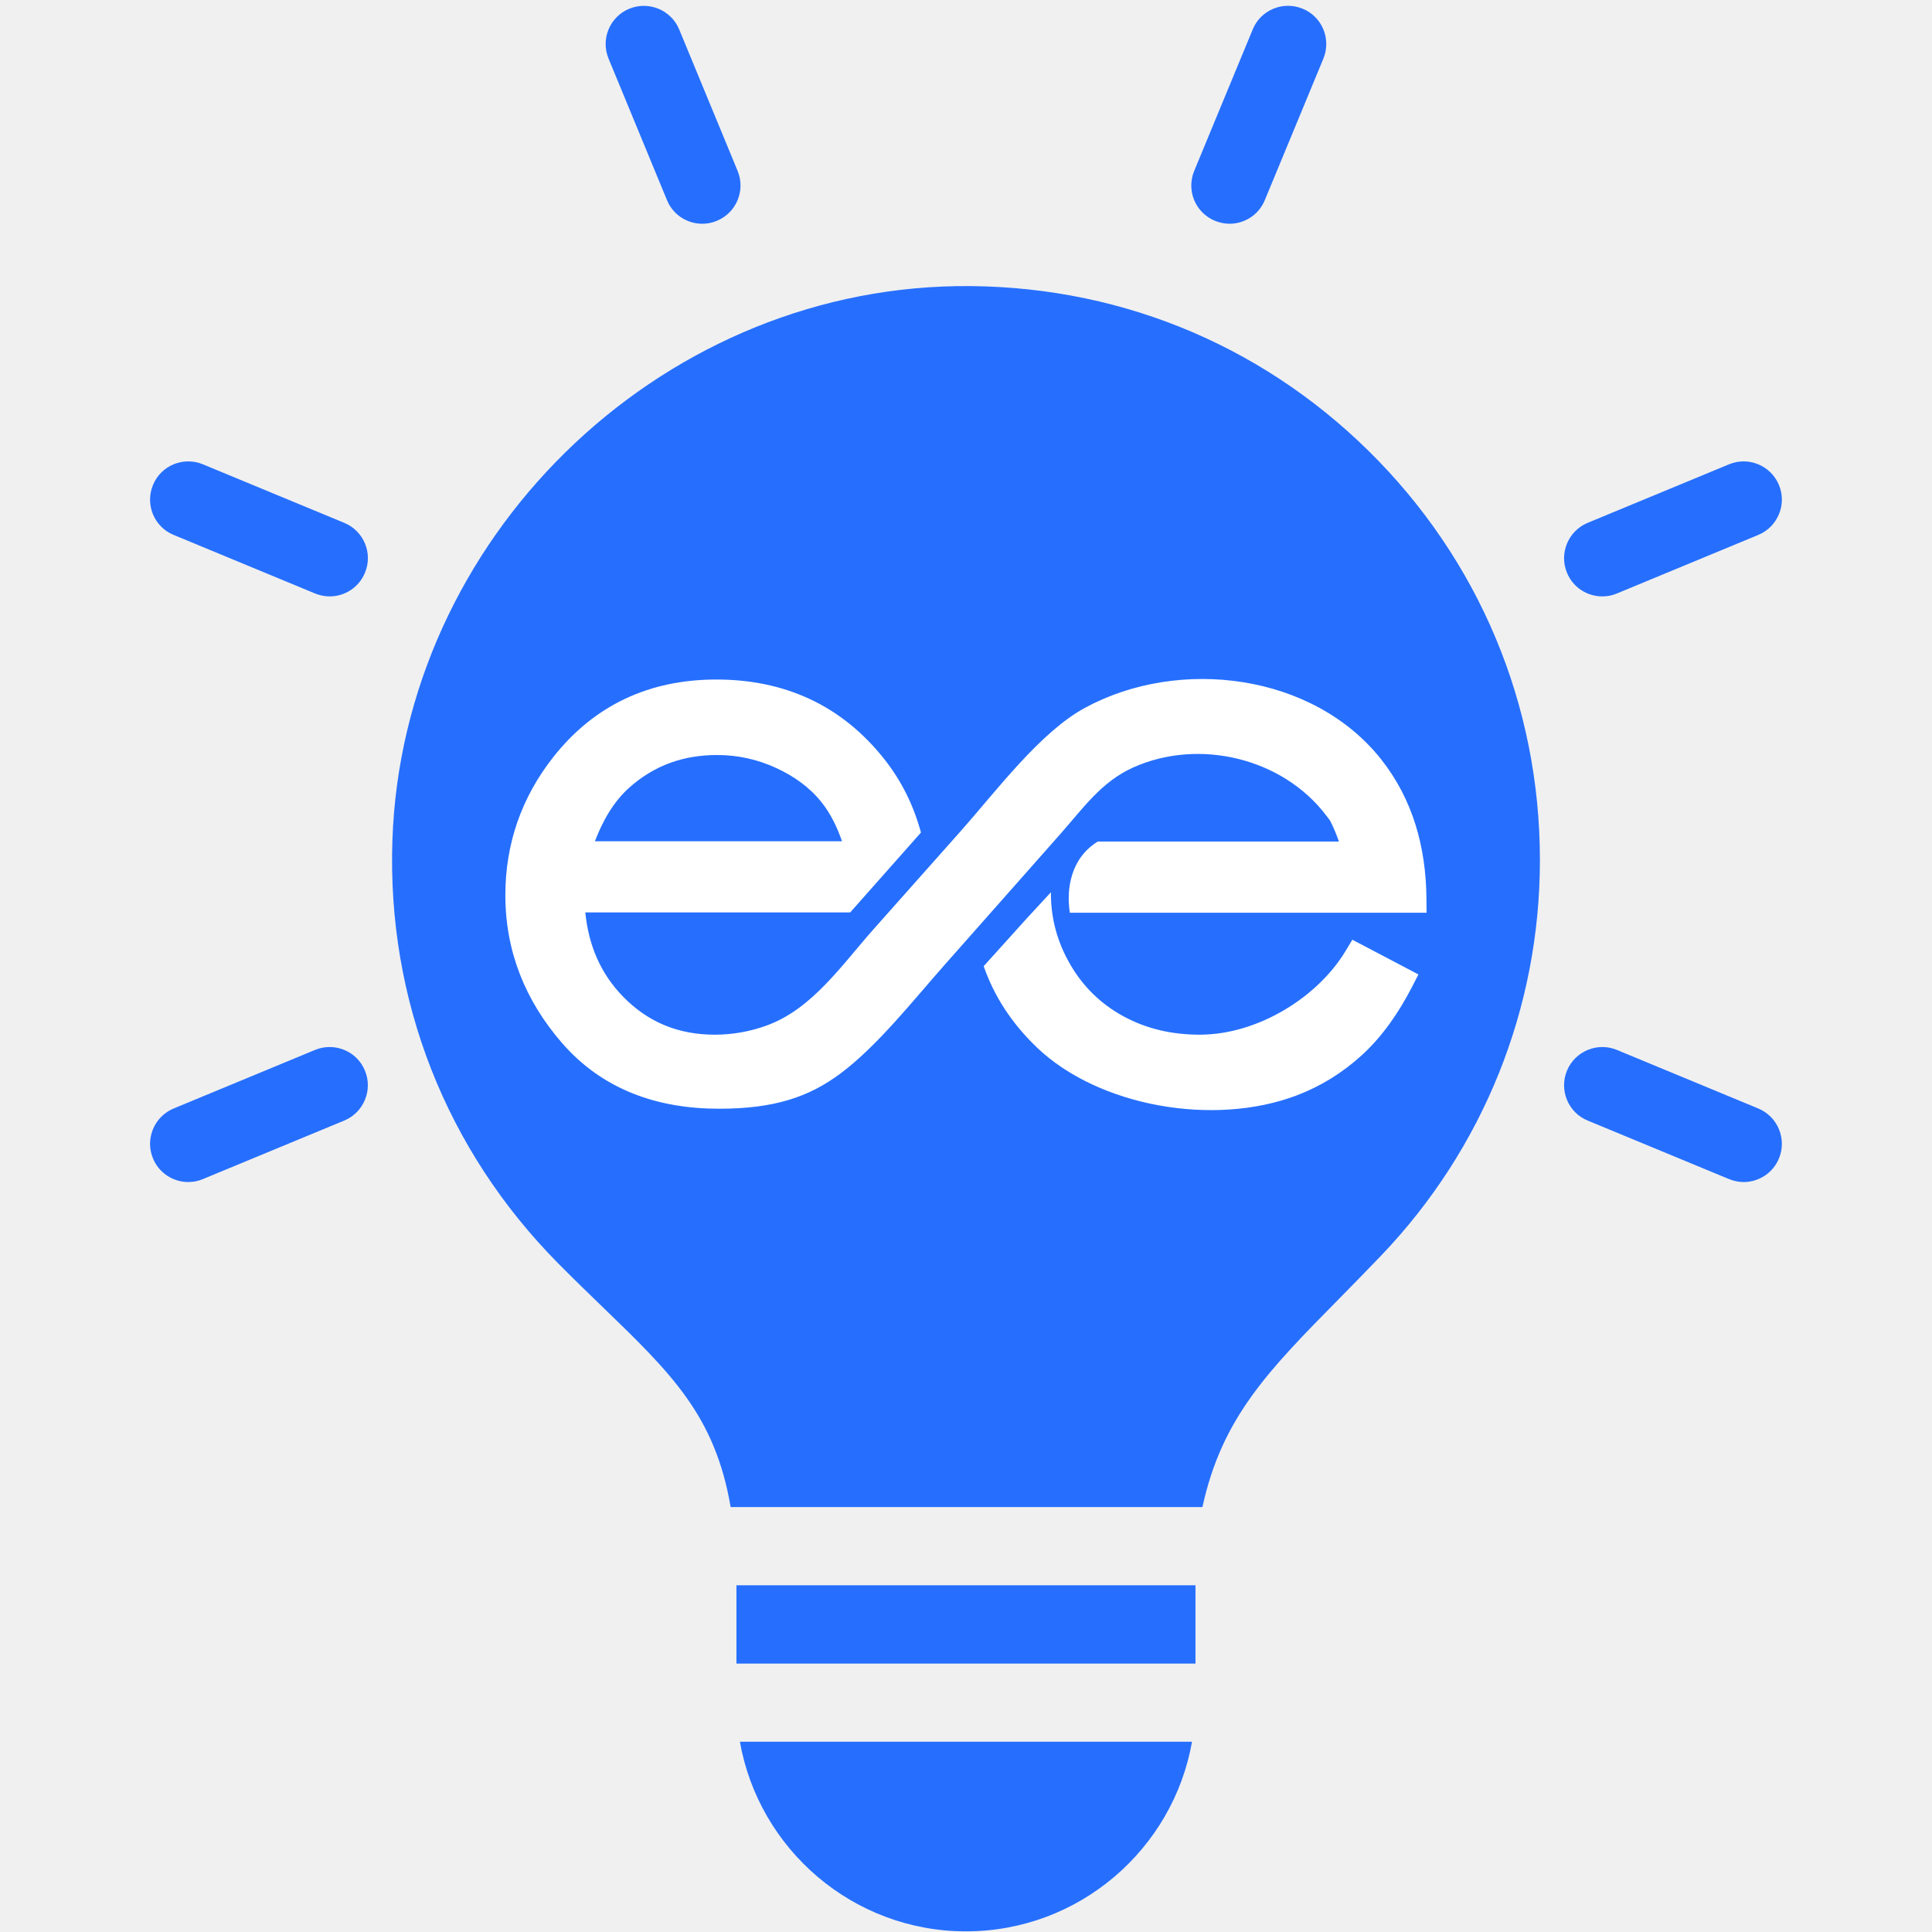
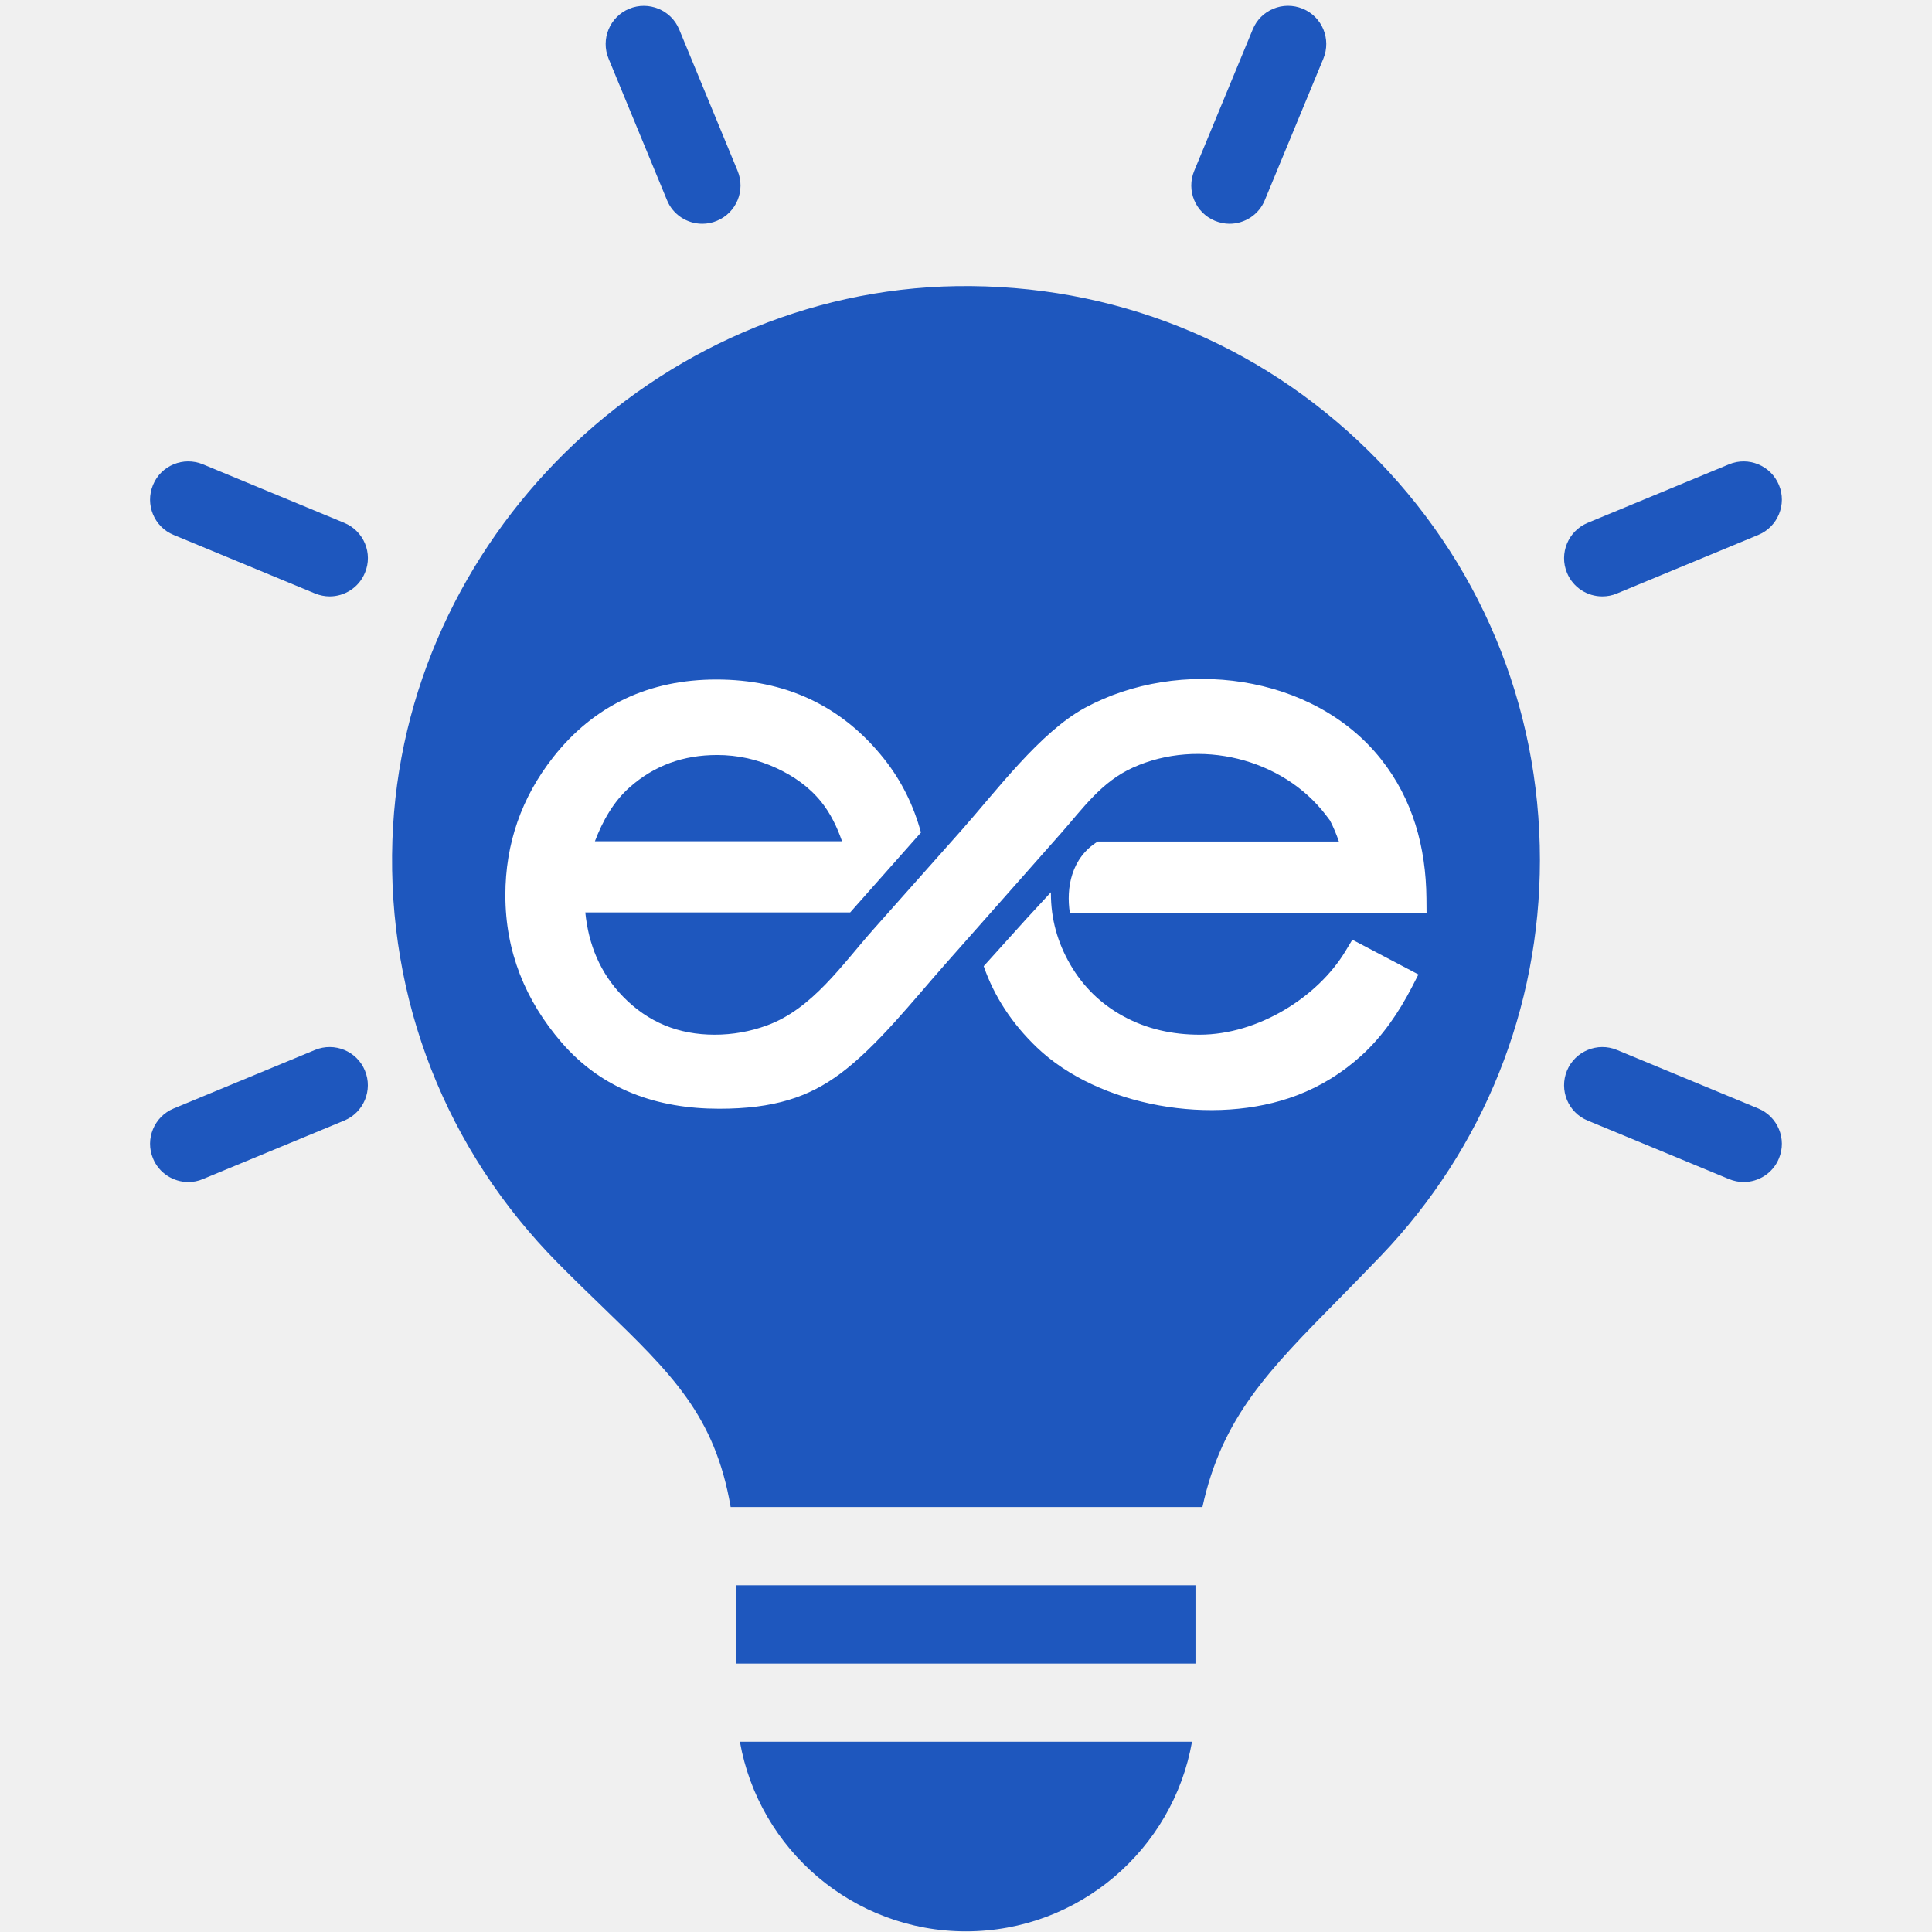
<svg xmlns="http://www.w3.org/2000/svg" width="500" zoomAndPan="magnify" viewBox="0 0 375 375" height="500" preserveAspectRatio="xMidYMid meet" version="1.0">
  <defs>
-     <clipPath id="a9e3fb7fe6">
+     <clipPath id="51929608ed">
      <path d="M 98 131.754 L 277 131.754 L 277 215.512 L 98 215.512 Z M 98 131.754 " clip-rule="nonzero" />
    </clipPath>
-     <clipPath id="cfc444a246">
+     <clipPath id="9501aa3866">
      <path d="M 258.148 159.25 C 257.902 158.93 257.66 158.605 257.414 158.281 C 248.953 147.121 232.719 143.23 219.945 148.969 C 213.762 151.754 210.238 156.875 205.859 161.824 L 183.25 187.391 C 177.254 194.168 170.305 203.012 163.148 208.355 C 156.949 212.984 150.188 215.203 139.582 215.203 C 127.633 215.203 116.949 211.535 109.027 202.375 C 101.938 194.176 98.09 184.645 98.09 173.758 C 98.09 163.777 101.215 154.797 107.387 146.957 C 115.402 136.785 126.133 131.895 139.047 131.895 C 152.305 131.895 163.344 136.887 171.605 147.301 C 175.059 151.652 177.371 156.473 178.758 161.594 L 165.016 177.105 L 113.609 177.105 C 114.223 183.289 116.453 188.844 120.93 193.438 C 125.812 198.453 131.73 200.832 138.723 200.832 C 142.191 200.832 145.578 200.23 148.836 199.043 C 157.648 195.84 163.418 187.27 169.582 180.332 C 175.219 173.988 180.855 167.641 186.492 161.301 C 193.371 153.551 201.855 142.133 210.582 137.395 C 228.918 127.441 254.879 130.742 268.055 147.355 C 274.246 155.16 276.777 164.469 276.871 174.344 C 276.879 175.281 276.887 176.223 276.895 177.16 C 253.816 177.16 230.73 177.16 207.652 177.16 C 206.926 172.391 207.895 166.543 213.074 163.344 C 228.68 163.344 244.281 163.344 259.883 163.344 C 259.402 161.945 258.828 160.562 258.148 159.25 Z M 261.133 184.648 C 261.586 183.898 262.039 183.148 262.492 182.398 C 266.766 184.645 271.043 186.895 275.316 189.141 C 274.895 189.965 274.473 190.781 274.051 191.602 C 271.531 196.48 268.359 201.145 264.281 204.855 C 260.586 208.215 256.391 210.832 251.723 212.605 C 235.66 218.723 213.227 214.789 201.234 203.285 C 196.402 198.648 192.961 193.391 190.934 187.535 C 193.688 184.477 196.445 181.422 199.203 178.363 C 200.793 176.641 202.387 174.914 203.98 173.188 C 203.98 173.262 203.98 173.336 203.98 173.406 C 203.98 178.355 205.258 182.941 207.742 187.219 C 210.238 191.516 213.66 194.855 218.02 197.242 C 222.609 199.754 227.625 200.832 232.844 200.832 C 244.219 200.832 255.793 193.504 261.133 184.648 Z M 163.438 163.293 C 162.488 160.547 161.199 157.871 159.41 155.648 C 157.074 152.746 154.055 150.637 150.691 149.082 C 147.043 147.395 143.203 146.547 139.188 146.547 C 132.699 146.547 127.035 148.531 122.18 152.844 C 119.07 155.602 116.957 159.379 115.469 163.293 Z M 163.438 163.293 " clip-rule="nonzero" />
    </clipPath>
  </defs>
-   <path fill="#266ffe" d="M 298.898 166.941 C 298.898 195.648 287.957 222.906 268.098 243.688 C 265.285 246.625 262.566 249.391 260 252.008 C 246.172 266.035 237.176 275.133 233.391 292.523 L 141.82 292.523 C 138.781 274.758 130.332 266.609 116.879 253.602 C 114.164 250.988 111.324 248.223 108.332 245.207 C 86.555 223.203 75.117 194.051 76.164 163.105 C 78.133 104.75 127.246 56.484 185.648 55.539 C 216 55.09 244.18 66.402 265.633 87.508 C 287.086 108.637 298.898 136.816 298.898 166.941 Z M 158.812 338.07 L 143.613 338.07 C 147.301 358.953 165.566 374.875 187.492 374.875 C 209.422 374.875 227.684 358.953 231.371 338.07 Z M 129.461 38.844 C 130.633 41.711 133.398 43.43 136.312 43.43 C 137.262 43.43 138.234 43.254 139.156 42.855 C 142.941 41.285 144.734 36.953 143.168 33.164 L 131.828 5.707 C 130.258 1.918 125.898 0.148 122.137 1.695 C 118.348 3.262 116.555 7.598 118.125 11.387 Z M 235.809 42.855 C 236.73 43.23 237.699 43.43 238.648 43.43 C 241.562 43.43 244.328 41.711 245.5 38.844 L 256.863 11.387 C 258.43 7.598 256.637 3.238 252.852 1.695 C 249.062 0.125 244.703 1.918 243.156 5.707 L 231.797 33.164 C 230.227 36.953 232.02 41.285 235.809 42.855 Z M 311.008 115.762 C 311.953 115.762 312.926 115.59 313.848 115.191 L 341.281 103.828 C 345.066 102.258 346.863 97.898 345.293 94.137 C 343.723 90.348 339.363 88.555 335.598 90.125 L 308.164 101.484 C 304.379 103.055 302.586 107.418 304.152 111.18 C 305.324 114.043 308.09 115.762 311.008 115.762 Z M 341.281 215.156 L 313.848 203.793 C 310.086 202.227 305.723 204.02 304.152 207.805 C 302.586 211.594 304.379 215.953 308.164 217.5 L 335.598 228.859 C 336.52 229.234 337.492 229.434 338.441 229.434 C 341.355 229.434 344.121 227.715 345.293 224.848 C 346.863 221.086 345.066 216.727 341.281 215.156 Z M 61.141 203.793 L 33.707 215.156 C 29.918 216.727 28.125 221.086 29.695 224.848 C 30.867 227.715 33.656 229.434 36.547 229.434 C 37.492 229.434 38.465 229.258 39.387 228.859 L 66.82 217.5 C 70.609 215.93 72.402 211.57 70.832 207.805 C 69.289 204.02 64.926 202.227 61.141 203.793 Z M 66.82 101.484 L 39.387 90.125 C 35.602 88.555 31.238 90.348 29.695 94.137 C 28.125 97.922 29.918 102.285 33.707 103.828 L 61.141 115.191 C 62.062 115.562 63.035 115.762 63.98 115.762 C 66.895 115.762 69.66 114.043 70.832 111.18 C 72.426 107.391 70.609 103.055 66.82 101.484 Z M 157.793 307.699 L 142.941 307.699 L 142.941 322.898 L 232.043 322.898 L 232.043 307.699 Z M 157.793 307.699 " fill-opacity="1" fill-rule="nonzero" />
-   <g clip-path="url(#a9e3fb7fe6)">
-     <g clip-path="url(#cfc444a246)">
+   <path fill="#1e57be" d="M 298.898 166.941 C 298.898 195.648 287.957 222.906 268.098 243.688 C 265.285 246.625 262.566 249.391 260 252.008 C 246.172 266.035 237.176 275.133 233.391 292.523 L 141.82 292.523 C 138.781 274.758 130.332 266.609 116.879 253.602 C 114.164 250.988 111.324 248.223 108.332 245.207 C 86.555 223.203 75.117 194.051 76.164 163.105 C 78.133 104.75 127.246 56.484 185.648 55.539 C 216 55.09 244.18 66.402 265.633 87.508 C 287.086 108.637 298.898 136.816 298.898 166.941 Z M 158.812 338.07 L 143.613 338.07 C 147.301 358.953 165.566 374.875 187.492 374.875 C 209.422 374.875 227.684 358.953 231.371 338.07 Z M 129.461 38.844 C 130.633 41.711 133.398 43.43 136.312 43.43 C 137.262 43.43 138.234 43.254 139.156 42.855 C 142.941 41.285 144.734 36.953 143.168 33.164 L 131.828 5.707 C 130.258 1.918 125.898 0.148 122.137 1.695 C 118.348 3.262 116.555 7.598 118.125 11.387 Z M 235.809 42.855 C 236.73 43.23 237.699 43.43 238.648 43.43 C 241.562 43.43 244.328 41.711 245.5 38.844 L 256.863 11.387 C 258.43 7.598 256.637 3.238 252.852 1.695 C 249.062 0.125 244.703 1.918 243.156 5.707 L 231.797 33.164 C 230.227 36.953 232.02 41.285 235.809 42.855 Z M 311.008 115.762 C 311.953 115.762 312.926 115.59 313.848 115.191 L 341.281 103.828 C 345.066 102.258 346.863 97.898 345.293 94.137 C 343.723 90.348 339.363 88.555 335.598 90.125 L 308.164 101.484 C 304.379 103.055 302.586 107.418 304.152 111.18 C 305.324 114.043 308.09 115.762 311.008 115.762 Z M 341.281 215.156 L 313.848 203.793 C 310.086 202.227 305.723 204.02 304.152 207.805 C 302.586 211.594 304.379 215.953 308.164 217.5 L 335.598 228.859 C 336.52 229.234 337.492 229.434 338.441 229.434 C 341.355 229.434 344.121 227.715 345.293 224.848 C 346.863 221.086 345.066 216.727 341.281 215.156 Z M 61.141 203.793 L 33.707 215.156 C 29.918 216.727 28.125 221.086 29.695 224.848 C 30.867 227.715 33.656 229.434 36.547 229.434 C 37.492 229.434 38.465 229.258 39.387 228.859 L 66.82 217.5 C 70.609 215.93 72.402 211.57 70.832 207.805 C 69.289 204.02 64.926 202.227 61.141 203.793 Z M 66.82 101.484 L 39.387 90.125 C 35.602 88.555 31.238 90.348 29.695 94.137 C 28.125 97.922 29.918 102.285 33.707 103.828 L 61.141 115.191 C 62.062 115.562 63.035 115.762 63.98 115.762 C 66.895 115.762 69.66 114.043 70.832 111.18 C 72.426 107.391 70.609 103.055 66.82 101.484 Z M 157.793 307.699 L 142.941 307.699 L 142.941 322.898 L 232.043 322.898 L 232.043 307.699 Z M 157.793 307.699 " fill-opacity="1" fill-rule="nonzero" />
+   <g clip-path="url(#51929608ed)">
+     <g clip-path="url(#9501aa3866)">
      <path fill="#ffffff" d="M 74.656 60.254 L 300.414 60.254 L 300.414 286.016 L 74.656 286.016 Z M 74.656 60.254 " fill-opacity="1" fill-rule="evenodd" />
    </g>
  </g>
</svg>
